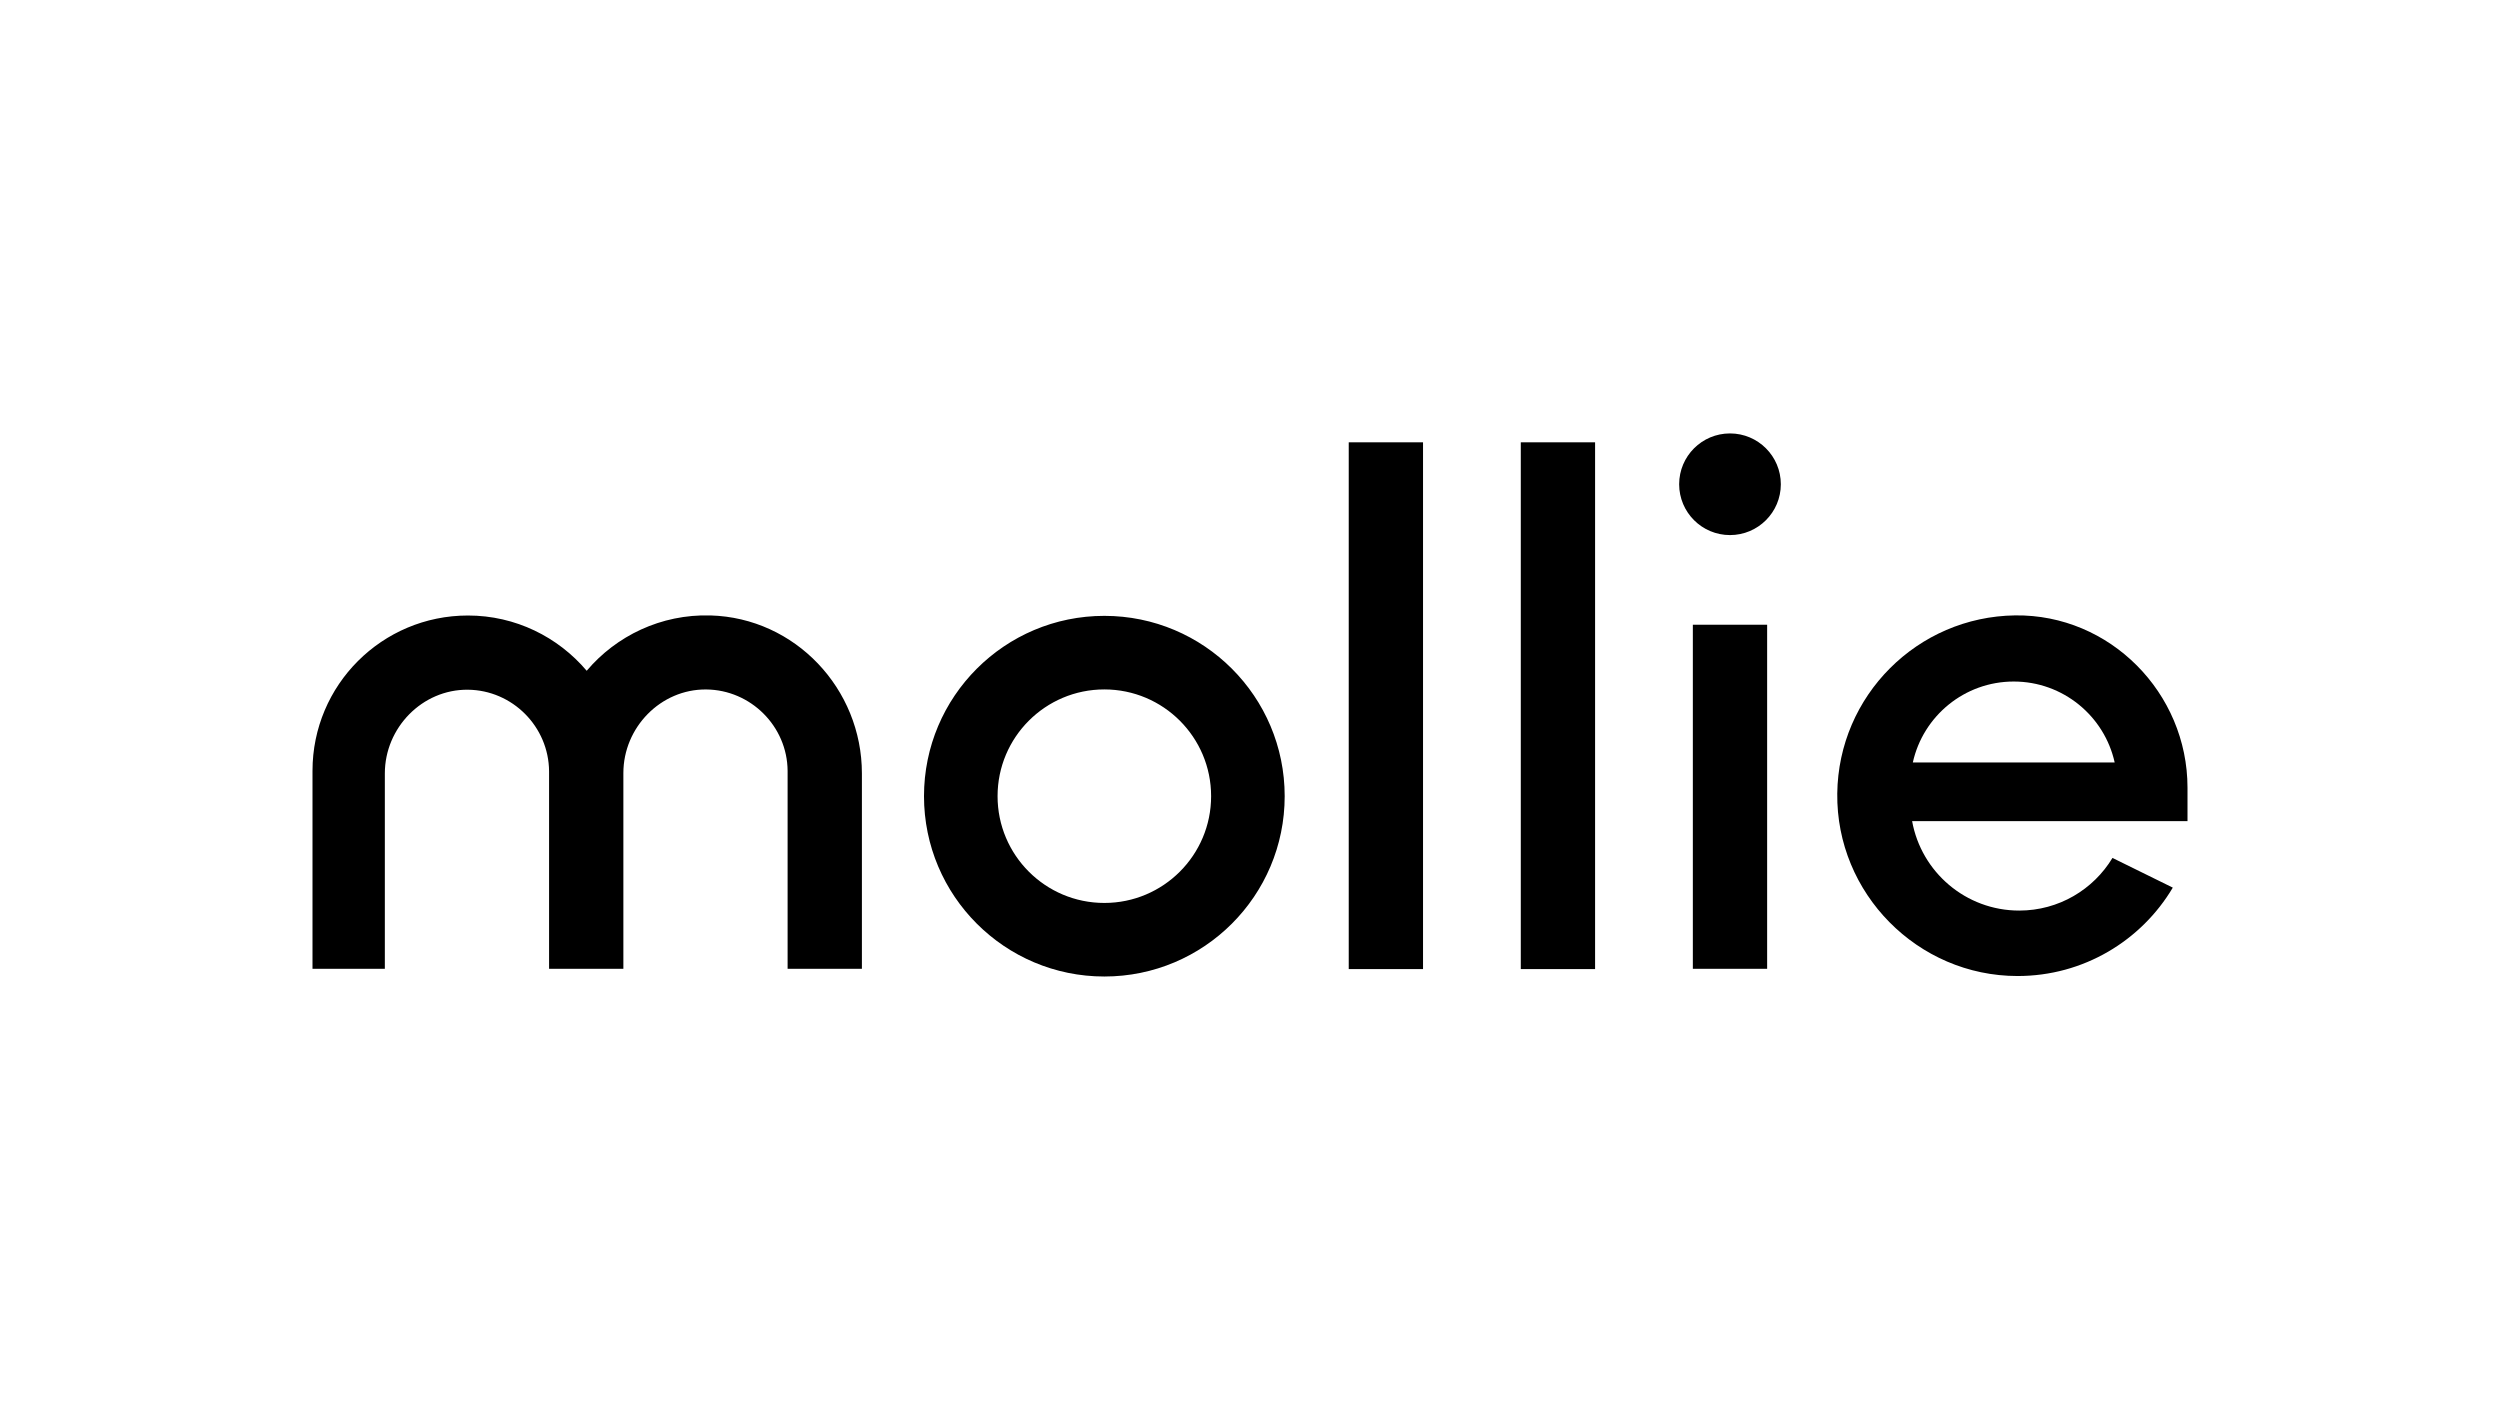
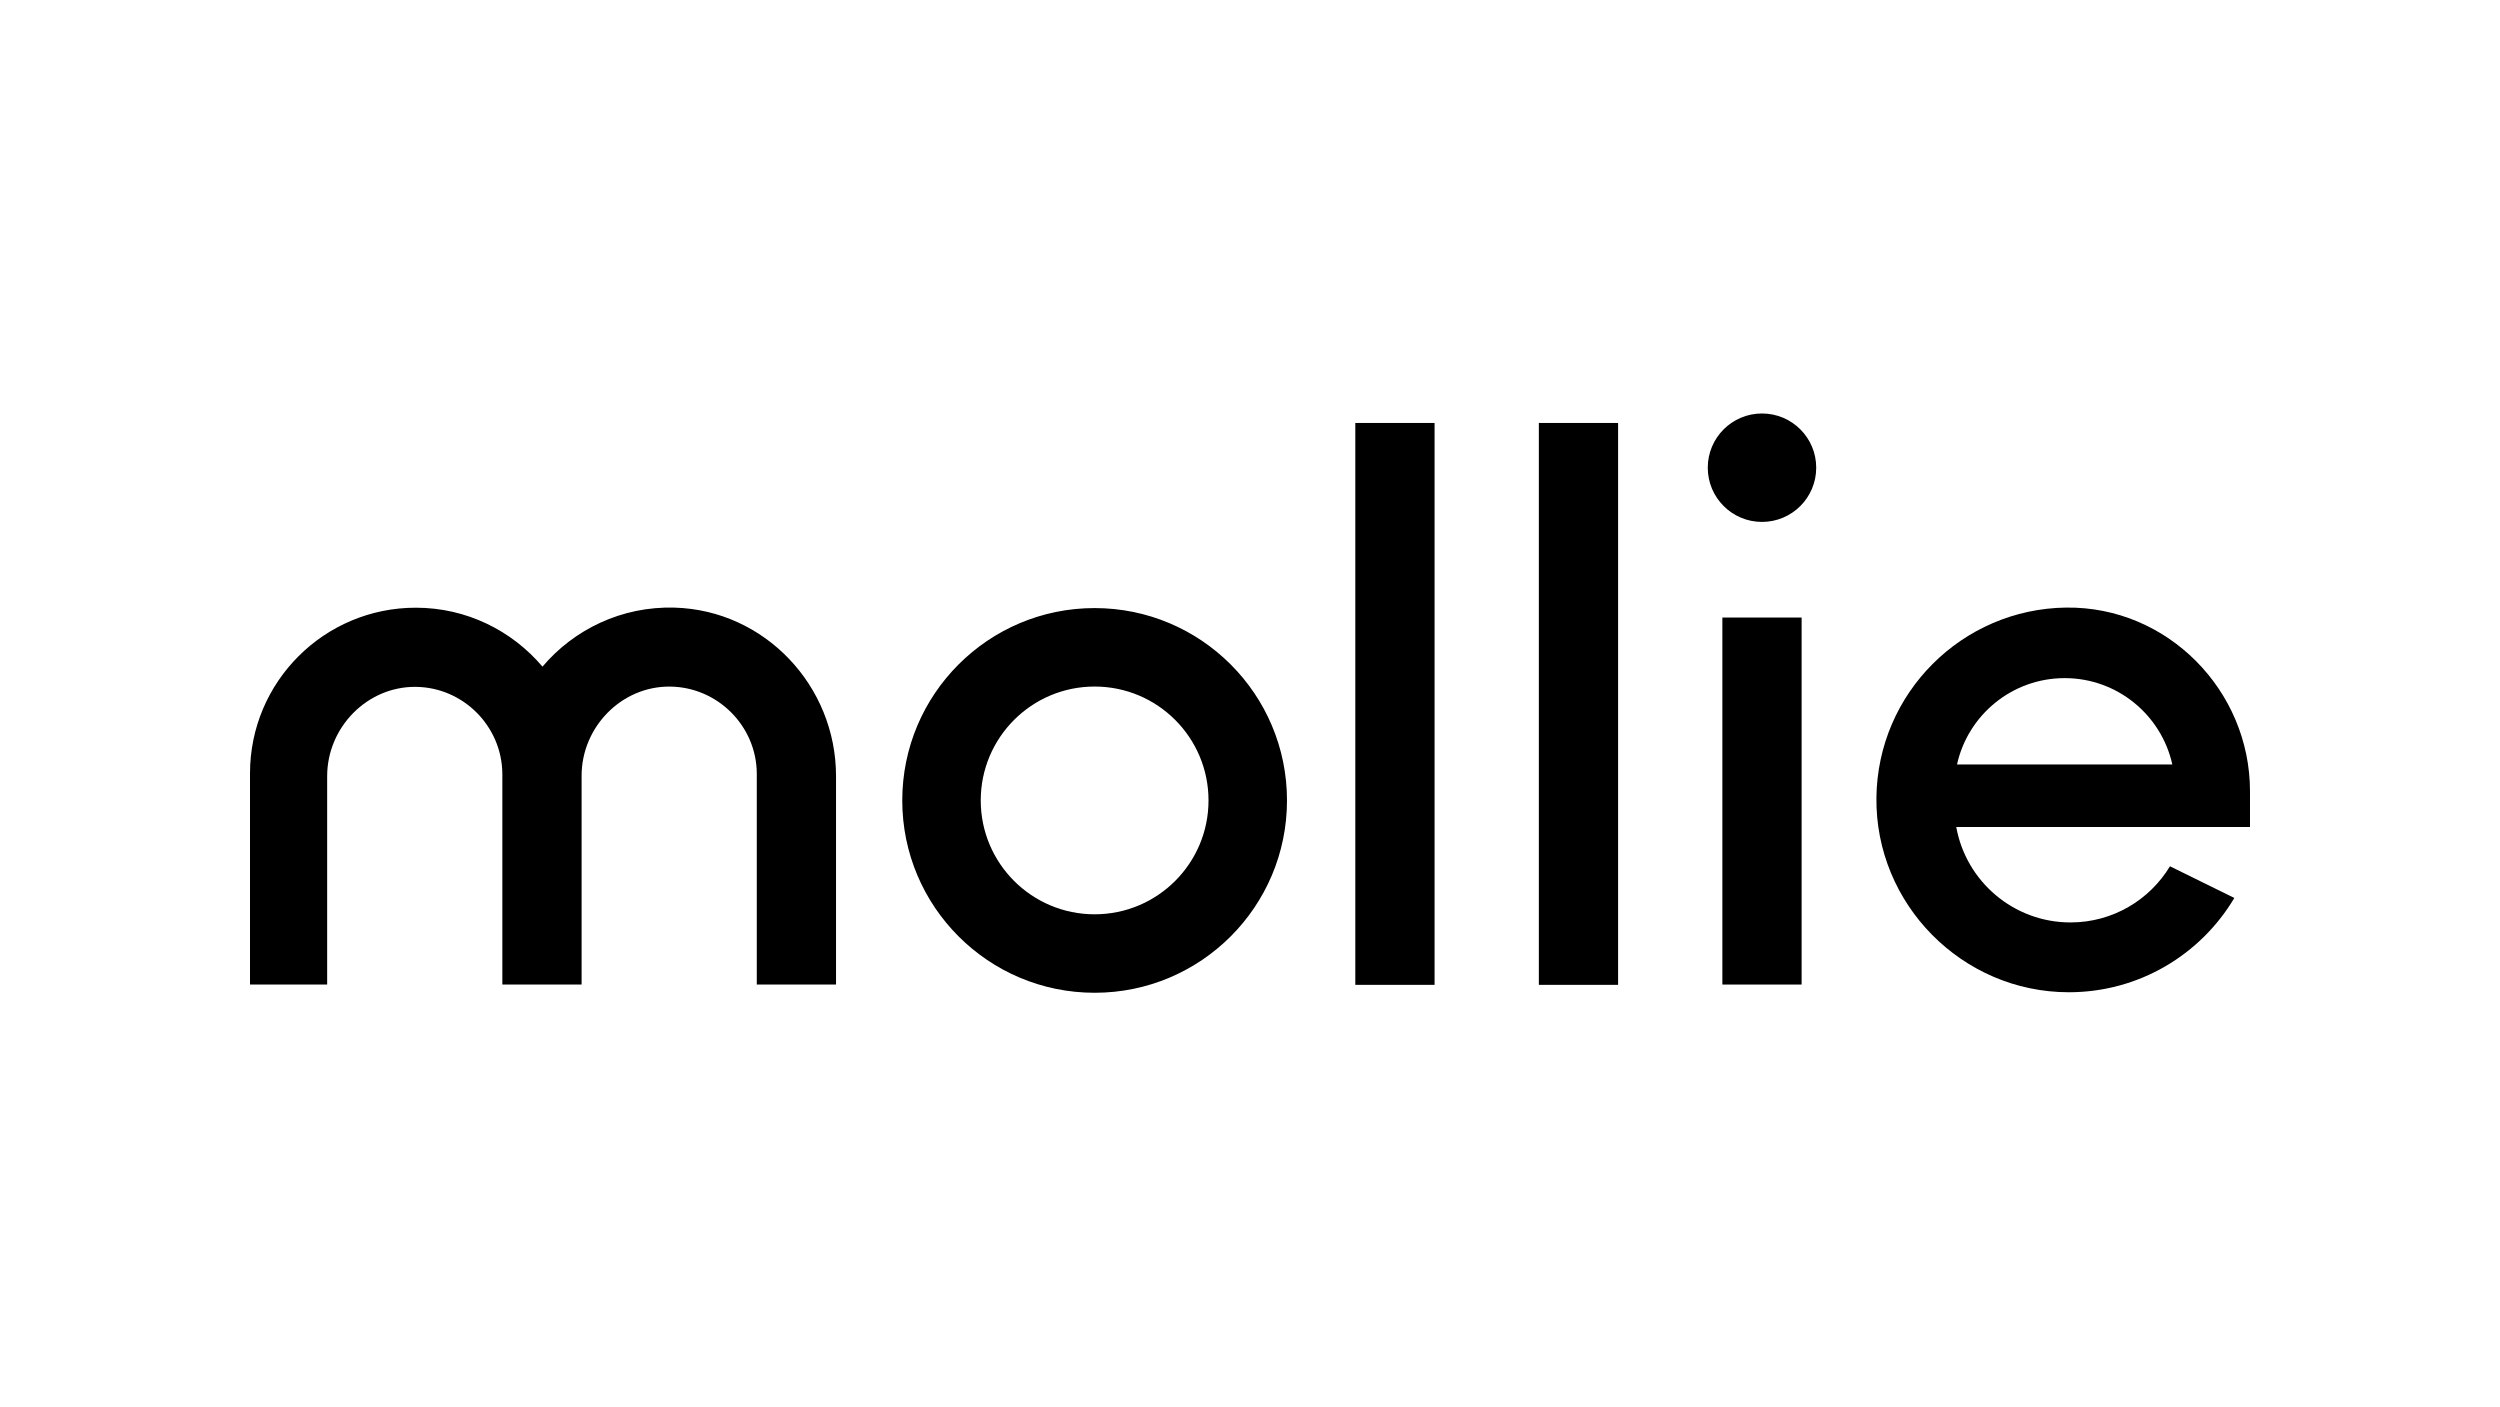
- <svg xmlns="http://www.w3.org/2000/svg" width="640" height="360" viewBox="0 0 640 360">
-   <g fill-rule="evenodd" transform="translate(80 110)">
-     <path fill-rule="nonzero" d="M202.711 121.154C187.615 121.154 175.378 108.918 175.378 93.824 175.378 78.729 187.615 66.493 202.711 66.493 217.807 66.493 230.045 78.729 230.045 93.824 230.045 108.918 217.807 121.154 202.711 121.154L202.711 121.154zM202.711 47.66C177.215 47.66 156.543 68.33 156.543 93.824 156.543 119.317 177.215 139.987 202.711 139.987 228.208 139.987 248.879 119.317 248.879 93.824 248.879 68.33 228.208 47.66 202.711 47.66L202.711 47.66zM375.892 13.969C375.892 21.155 370.065 26.981 362.878 26.981 355.691 26.981 349.864 21.155 349.864 13.969 349.864 6.783 355.691.957 362.878.957 370.065.957 375.892 6.783 375.892 13.969M140.647 88.002L140.647 138.014 121.627 138.014 121.627 87.332C121.552 75.943 112.203 66.604 100.79 66.503 89.126 66.401 79.583 76.238 79.583 87.901L79.583 138.014 60.563 138.014 60.563 87.467C60.489 76.022 51.181 66.675 39.774 66.568 28.084 66.459 18.519 76.314 18.519 88.004L18.519 138.014 0 138.014 0 87.332C0 65.351 17.809 47.57 39.796 47.57 51.984 47.57 62.89 53.09 70.197 61.718 70.207 61.728 70.187 61.728 70.197 61.718 77.735 52.798 89.214 47.189 101.882 47.551 123.564 48.171 140.647 66.313 140.647 88.002" />
-     <polygon fill-rule="nonzero" points="265.276 138.085 284.296 138.085 284.296 3.233 265.276 3.233" />
-     <polygon fill-rule="nonzero" points="309.322 138.085 328.342 138.085 328.342 3.233 309.322 3.233" />
-     <polygon fill-rule="nonzero" points="353.368 138.013 372.388 138.013 372.388 49.93 353.368 49.93" />
-     <path fill-rule="nonzero" d="M435.52,64.472 C448.163,64.472 458.734,73.34 461.356,85.191 L409.683,85.191 C412.305,73.34 422.876,64.472 435.52,64.472 M435.877,47.54 C410.847,47.864 390.634,68.109 390.339,93.143 C390.038,118.71 410.91,139.846 436.482,139.862 C453.382,139.873 468.164,130.803 476.216,117.267 C476.228,117.248 476.22,117.223 476.2,117.213 L460.794,109.629 C455.914,117.707 447.051,123.107 436.925,123.107 C423.231,123.107 411.845,113.227 409.502,100.205 L480,100.205 L480,91.637 C480,67.372 460.143,47.225 435.877,47.54" />
+ <svg xmlns="http://www.w3.org/2000/svg" width="640" height="360" viewBox="0 0 640 360" version="1.1" id="svg3">
+   <defs id="defs3" />
+   <g fill-rule="evenodd" transform="matrix(1.066667,0,0,1.066667,64,104.8301)" id="g3">
+     <path fill-rule="nonzero" d="m 202.711,121.154 c -15.096,0 -27.333,-12.236 -27.333,-27.331 0,-15.094 12.238,-27.331 27.333,-27.331 15.096,0 27.333,12.236 27.333,27.331 0,15.094 -12.238,27.331 -27.333,27.331 z m 0,-73.494 c -25.497,0 -46.168,20.669 -46.168,46.163 0,25.494 20.672,46.163 46.168,46.163 25.497,0 46.168,-20.669 46.168,-46.163 0,-25.494 -20.672,-46.163 -46.168,-46.163 z M 375.892,13.969 c 0,7.186 -5.827,13.012 -13.014,13.012 -7.187,0 -13.014,-5.826 -13.014,-13.012 0,-7.186 5.827,-13.012 13.014,-13.012 7.187,0 13.014,5.826 13.014,13.012 M 140.647,88.002 V 138.014 H 121.627 V 87.332 C 121.552,75.943 112.203,66.604 100.79,66.503 89.126,66.401 79.583,76.238 79.583,87.901 V 138.014 H 60.563 V 87.467 C 60.489,76.022 51.181,66.675 39.774,66.568 28.084,66.459 18.519,76.314 18.519,88.004 V 138.014 H 0 V 87.332 C 0,65.351 17.809,47.57 39.796,47.57 c 12.188,0 23.093,5.52 30.401,14.148 0.01,0.01 -0.01,0.01 0,0 7.538,-8.92 19.017,-14.529 31.685,-14.167 21.683,0.62 38.765,18.762 38.765,40.45" id="path1" />
+     <polygon fill-rule="nonzero" points="265.276,3.233 265.276,138.085 284.296,138.085 284.296,3.233 " id="polygon1" />
+     <polygon fill-rule="nonzero" points="309.322,3.233 309.322,138.085 328.342,138.085 328.342,3.233 " id="polygon2" />
+     <polygon fill-rule="nonzero" points="353.368,49.93 353.368,138.013 372.388,138.013 372.388,49.93 " id="polygon3" />
+     <path fill-rule="nonzero" d="m 435.52,64.472 c 12.643,0 23.214,8.868 25.837,20.719 H 409.683 c 2.623,-11.851 13.194,-20.719 25.837,-20.719 m 0.357,-16.932 c -25.03,0.324 -45.243,20.569 -45.537,45.603 -0.302,25.567 20.571,46.703 46.142,46.719 16.901,0.011 31.682,-9.059 39.735,-22.595 0.011,-0.019 0.004,-0.044 -0.017,-0.055 L 460.794,109.629 c -4.88,8.078 -13.743,13.478 -23.869,13.478 -13.694,0 -25.08,-9.879 -27.423,-22.901 h 70.497 v -8.568 c 0,-24.265 -19.857,-44.412 -44.123,-44.097" id="path3" />
  </g>
</svg>
